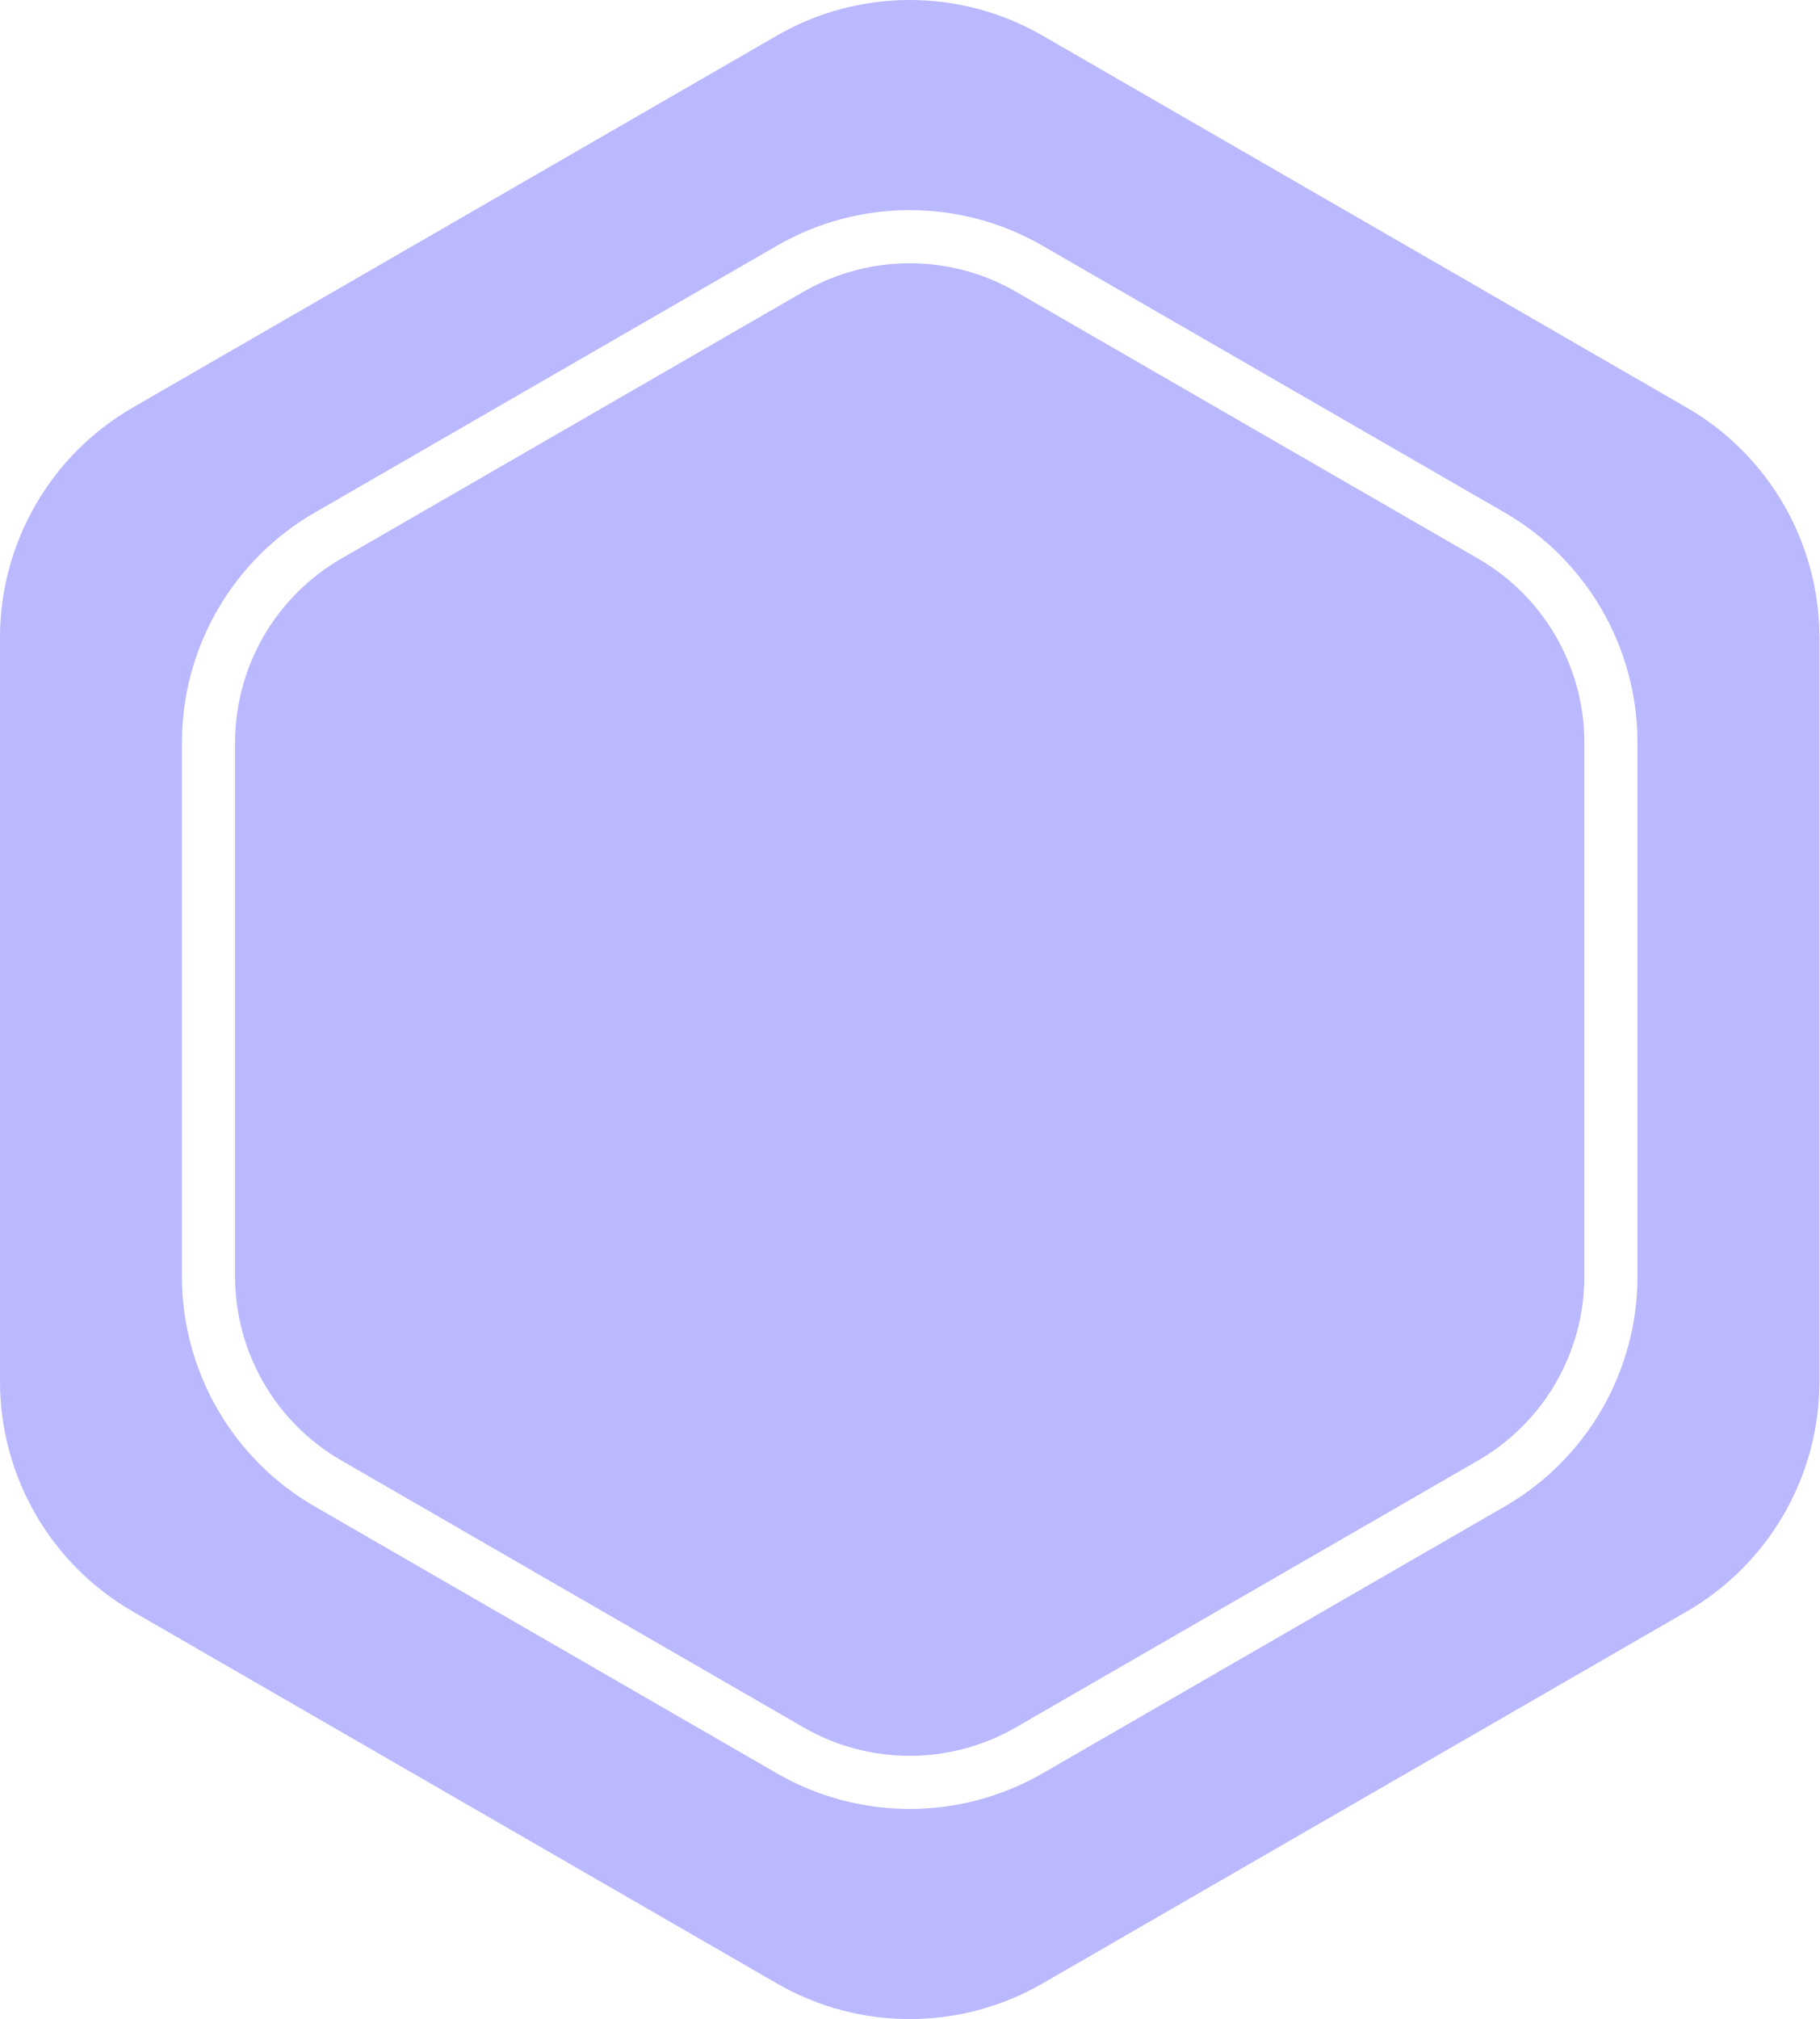
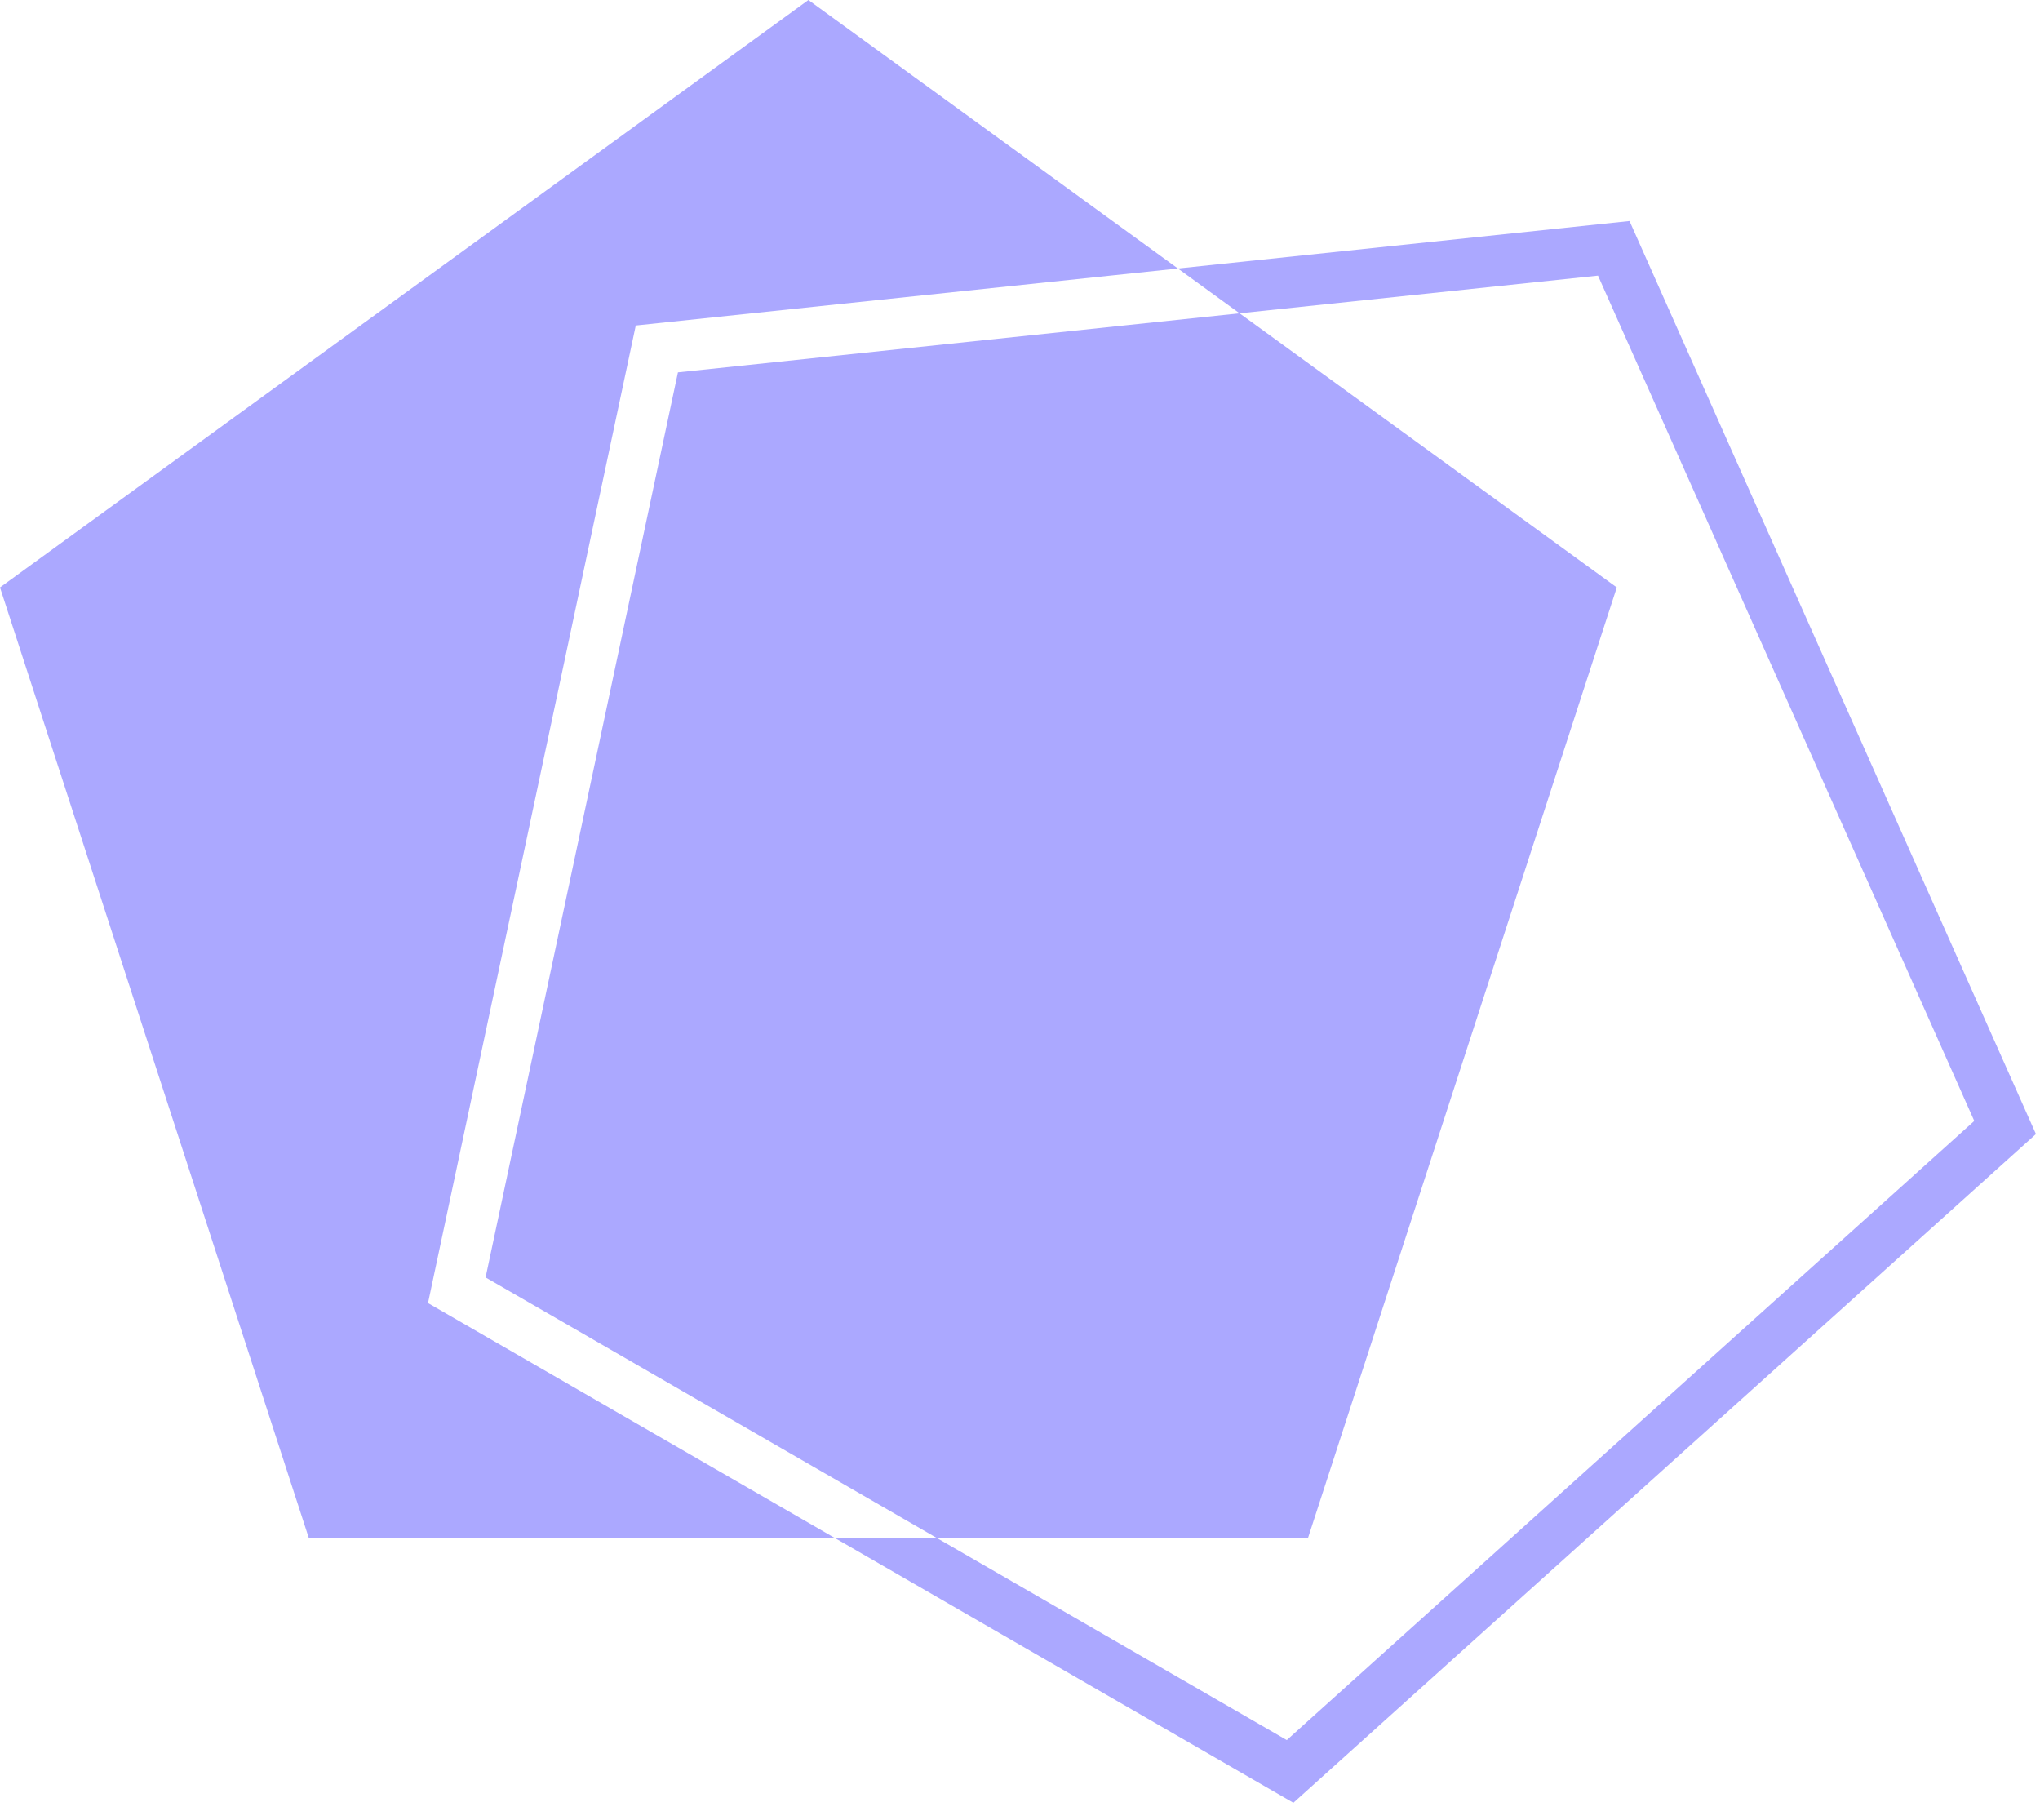
- <svg xmlns="http://www.w3.org/2000/svg" width="137" height="152" viewBox="0 0 137 152" fill="none">
-   <path d="M76.5 21.963L111.3 42.055C116.25 44.913 119.3 50.195 119.3 55.911V96.095C119.3 101.811 116.25 107.093 111.3 109.951L76.5 130.043C71.55 132.901 65.45 132.901 60.5 130.043L25.7 109.951C20.75 107.093 17.7 101.811 17.7 96.095V55.911C17.7 50.195 20.75 44.913 25.7 42.055L60.5 21.963C65.45 19.105 71.55 19.105 76.5 21.963Z" fill="#BAB8FF" />
-   <path fill-rule="evenodd" clip-rule="evenodd" d="M78.5 2.679C72.312 -0.893 64.688 -0.893 58.5 2.679L10 30.681C3.812 34.254 0 40.856 0 48.002V104.004C0 111.15 3.812 117.752 10 121.325L58.5 149.326C64.688 152.899 72.312 152.899 78.5 149.326L127 121.325C133.188 117.752 137 111.15 137 104.004V48.002C137 40.856 133.188 34.254 127 30.681L78.5 2.679ZM58.5 18.499C64.688 14.926 72.312 14.926 78.5 18.499L113.3 38.591C119.488 42.163 123.3 48.766 123.3 55.911V96.095C123.3 103.24 119.488 109.843 113.3 113.415L78.5 133.507C72.312 137.08 64.688 137.08 58.5 133.507L23.7 113.415C17.512 109.843 13.7 103.24 13.7 96.095V55.911C13.7 48.766 17.512 42.163 23.7 38.591L58.5 18.499Z" fill="#BAB8FF" />
+ <svg xmlns="http://www.w3.org/2000/svg" width="120" height="107" viewBox="0 0 120 107" fill="none">
+   <path fill-rule="evenodd" clip-rule="evenodd" d="M69.289 15.792L47.553 0L0 34.549L18.164 90.451H49.101L76.081 106.027L119.761 66.697L95.854 13L69.289 15.792ZM72.916 18.427L69.289 15.792L37.398 19.144L25.177 76.638L49.101 90.451H55.101L75.693 102.339L116.134 65.926L94 16.211L72.916 18.427ZM72.916 18.427L95.106 34.549L76.942 90.451H55.101L28.564 75.13L39.879 21.9L72.916 18.427Z" fill="#ABA8FF" />
</svg>
